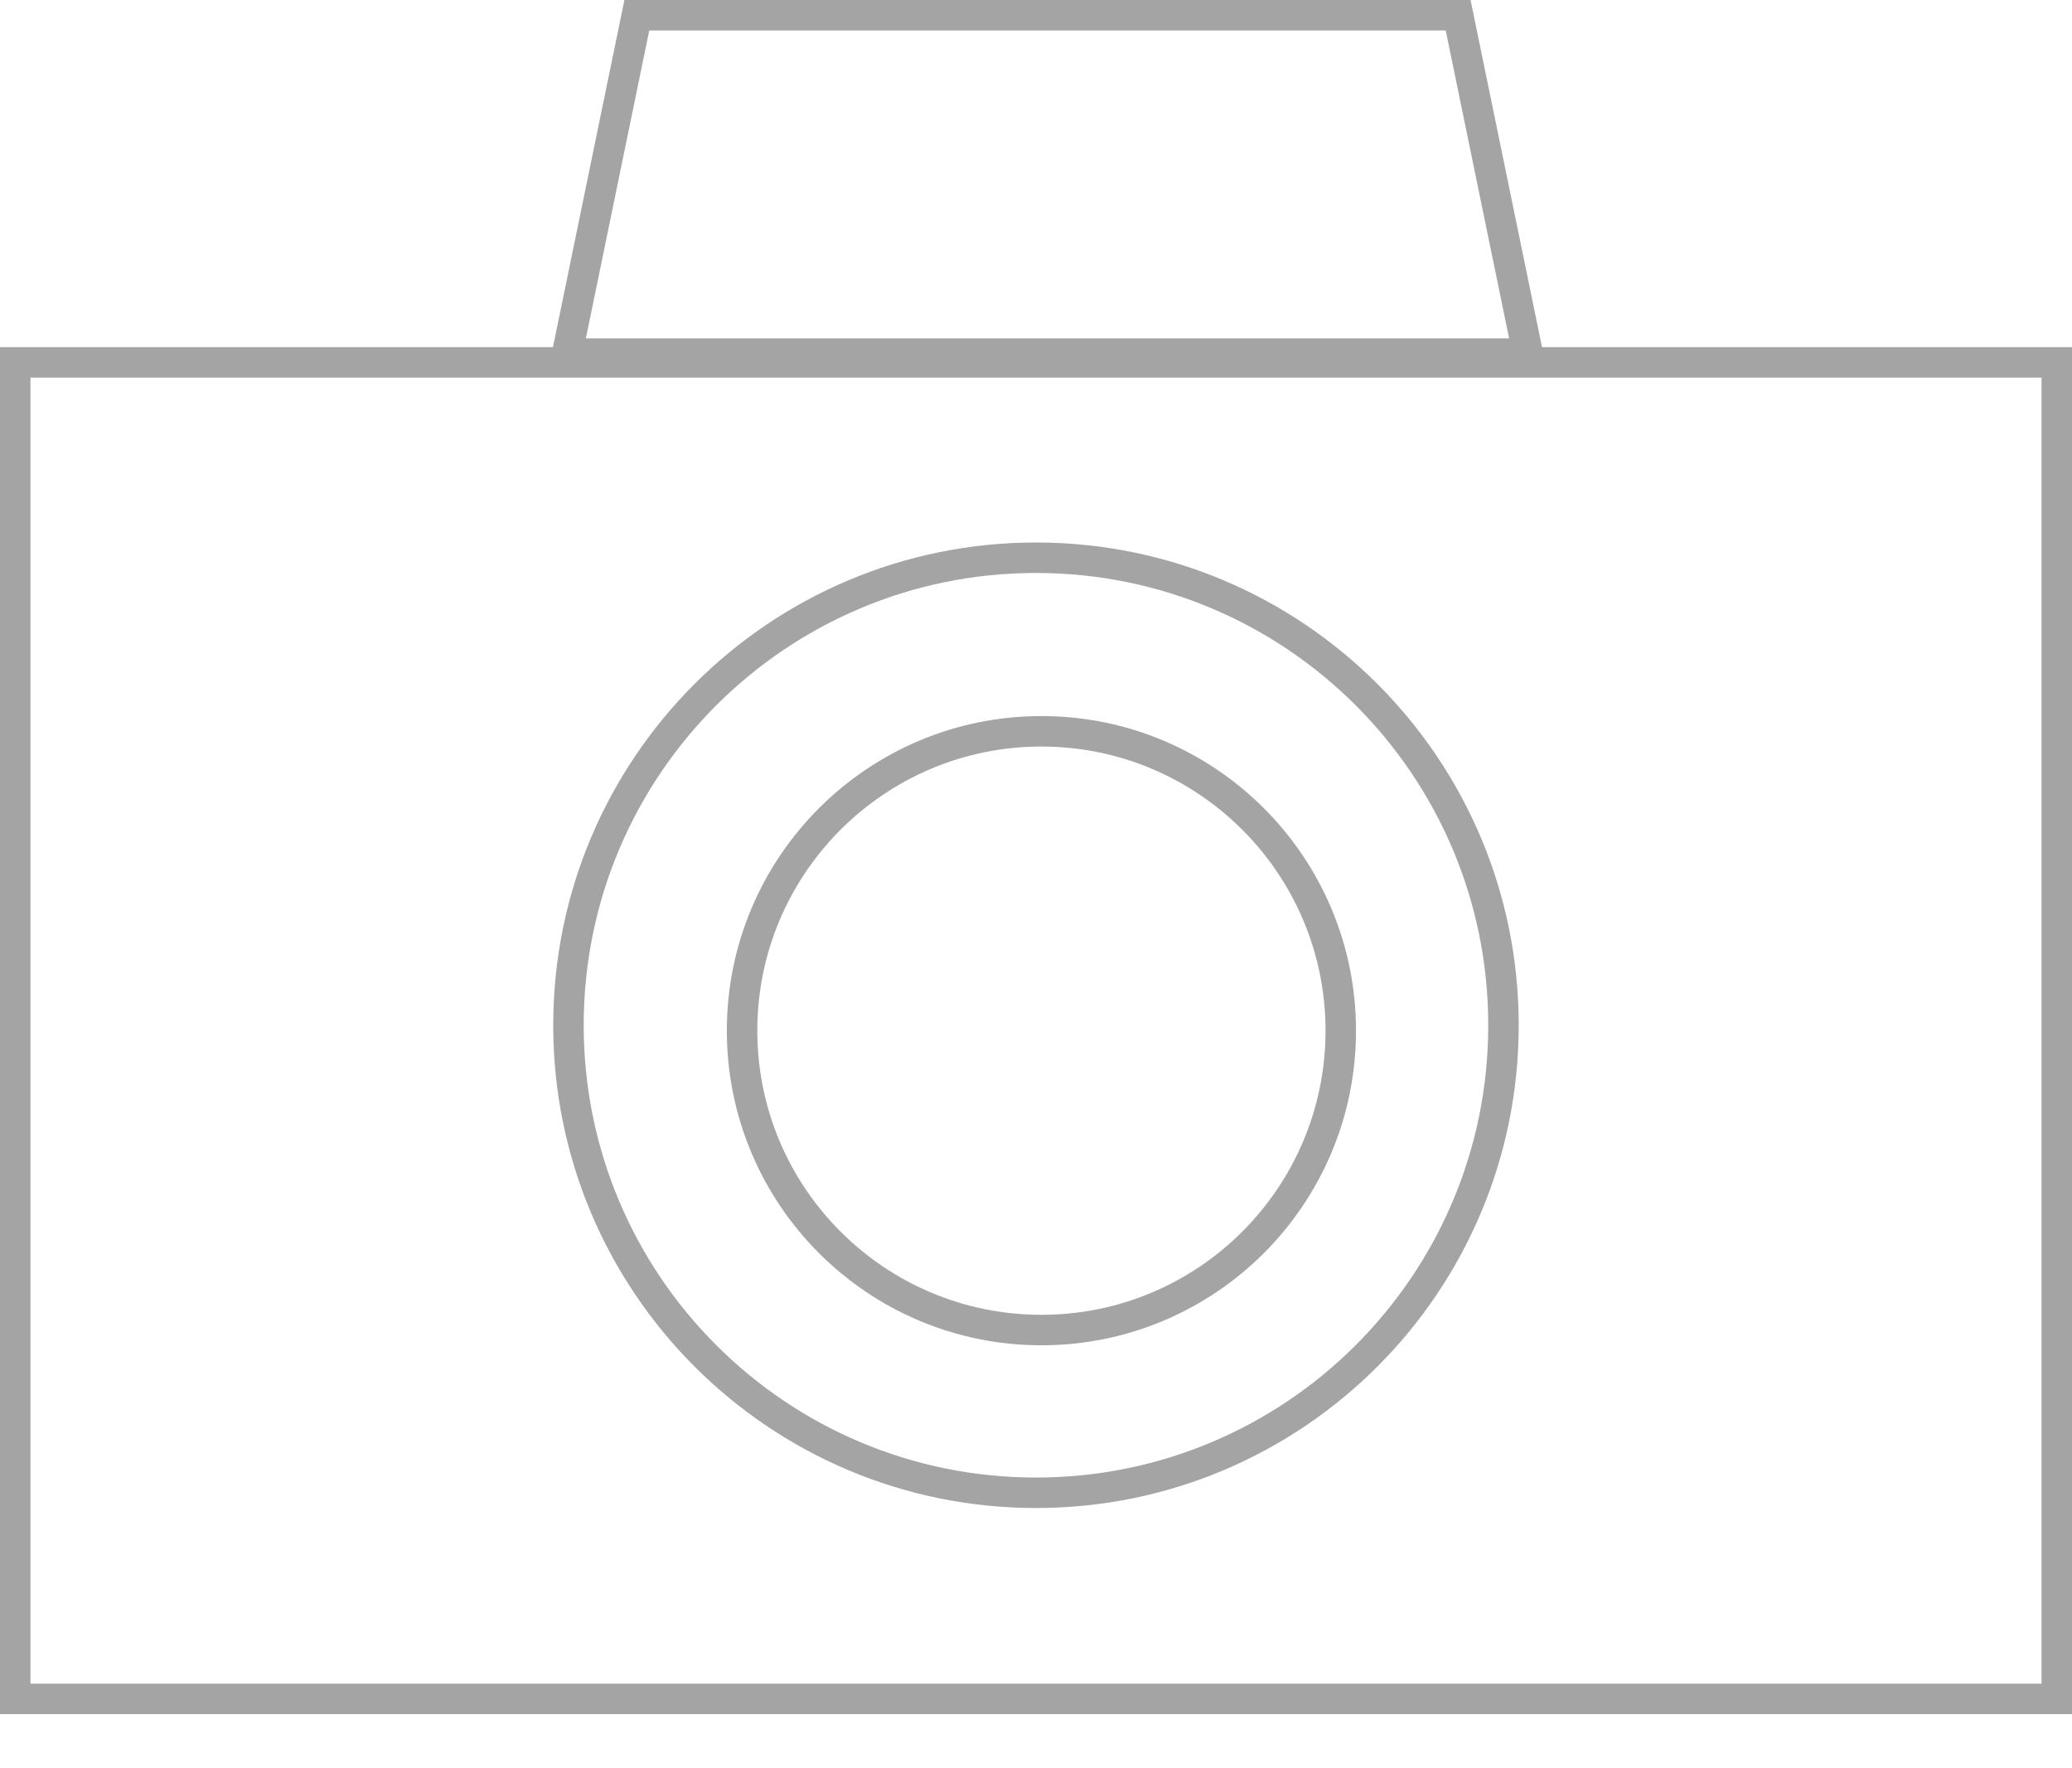
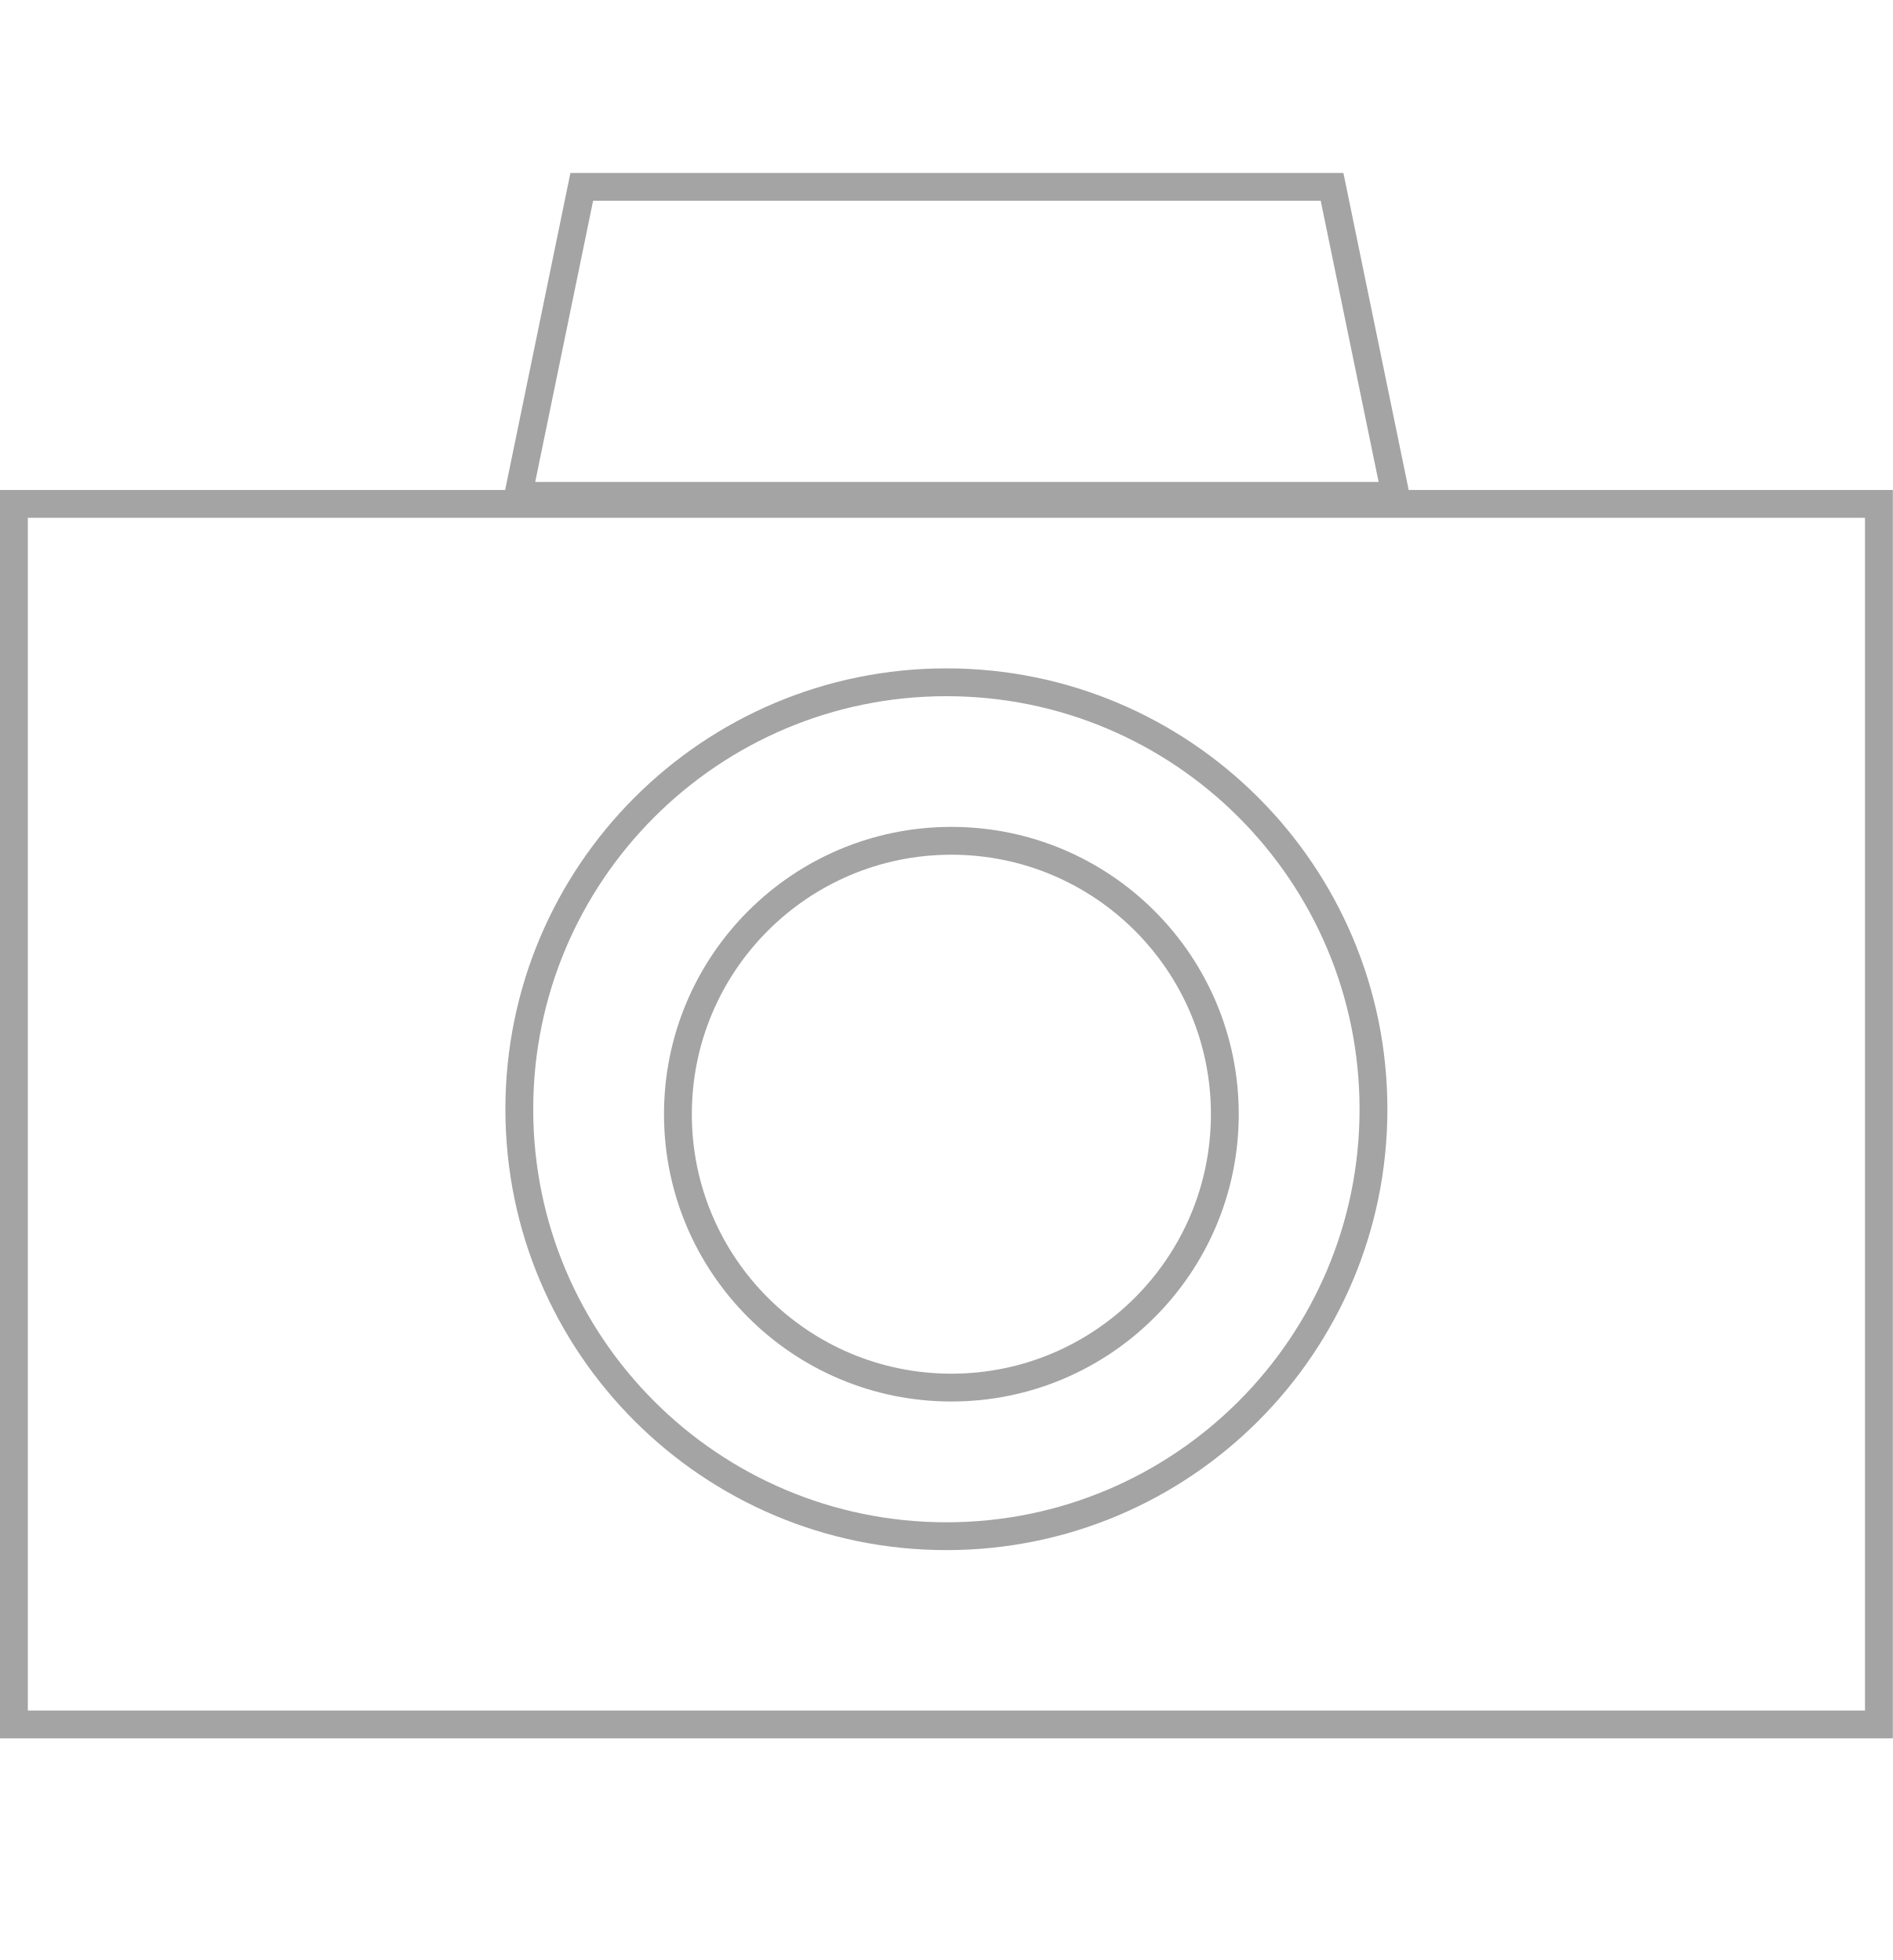
- <svg xmlns="http://www.w3.org/2000/svg" width="34" height="29" viewBox="0 0 34 29" fill="none" className="absolute top-1/2 left-1/2">
+ <svg xmlns="http://www.w3.org/2000/svg" width="28" height="29" viewBox="0 0 34 29" fill="none" className="absolute top-1/2 left-1/2">
  <rect x="0.25" y="5.946" width="33.5" height="21.929" stroke="#A4A4A4" stroke-width="0.5" />
  <path d="M24.671 16.822C24.671 21.059 21.237 24.493 17 24.493C12.763 24.493 9.328 21.059 9.328 16.822C9.328 12.585 12.763 9.151 17 9.151C21.237 9.151 24.671 12.585 24.671 16.822Z" stroke="#A4A4A4" stroke-width="0.5" />
  <path d="M9.307 5.802L10.45 0.25H23.927L25.07 5.802H9.307Z" stroke="#A4A4A4" stroke-width="0.5" />
  <circle cx="17.089" cy="16.911" r="4.912" stroke="#A4A4A4" stroke-width="0.5" />
</svg>
